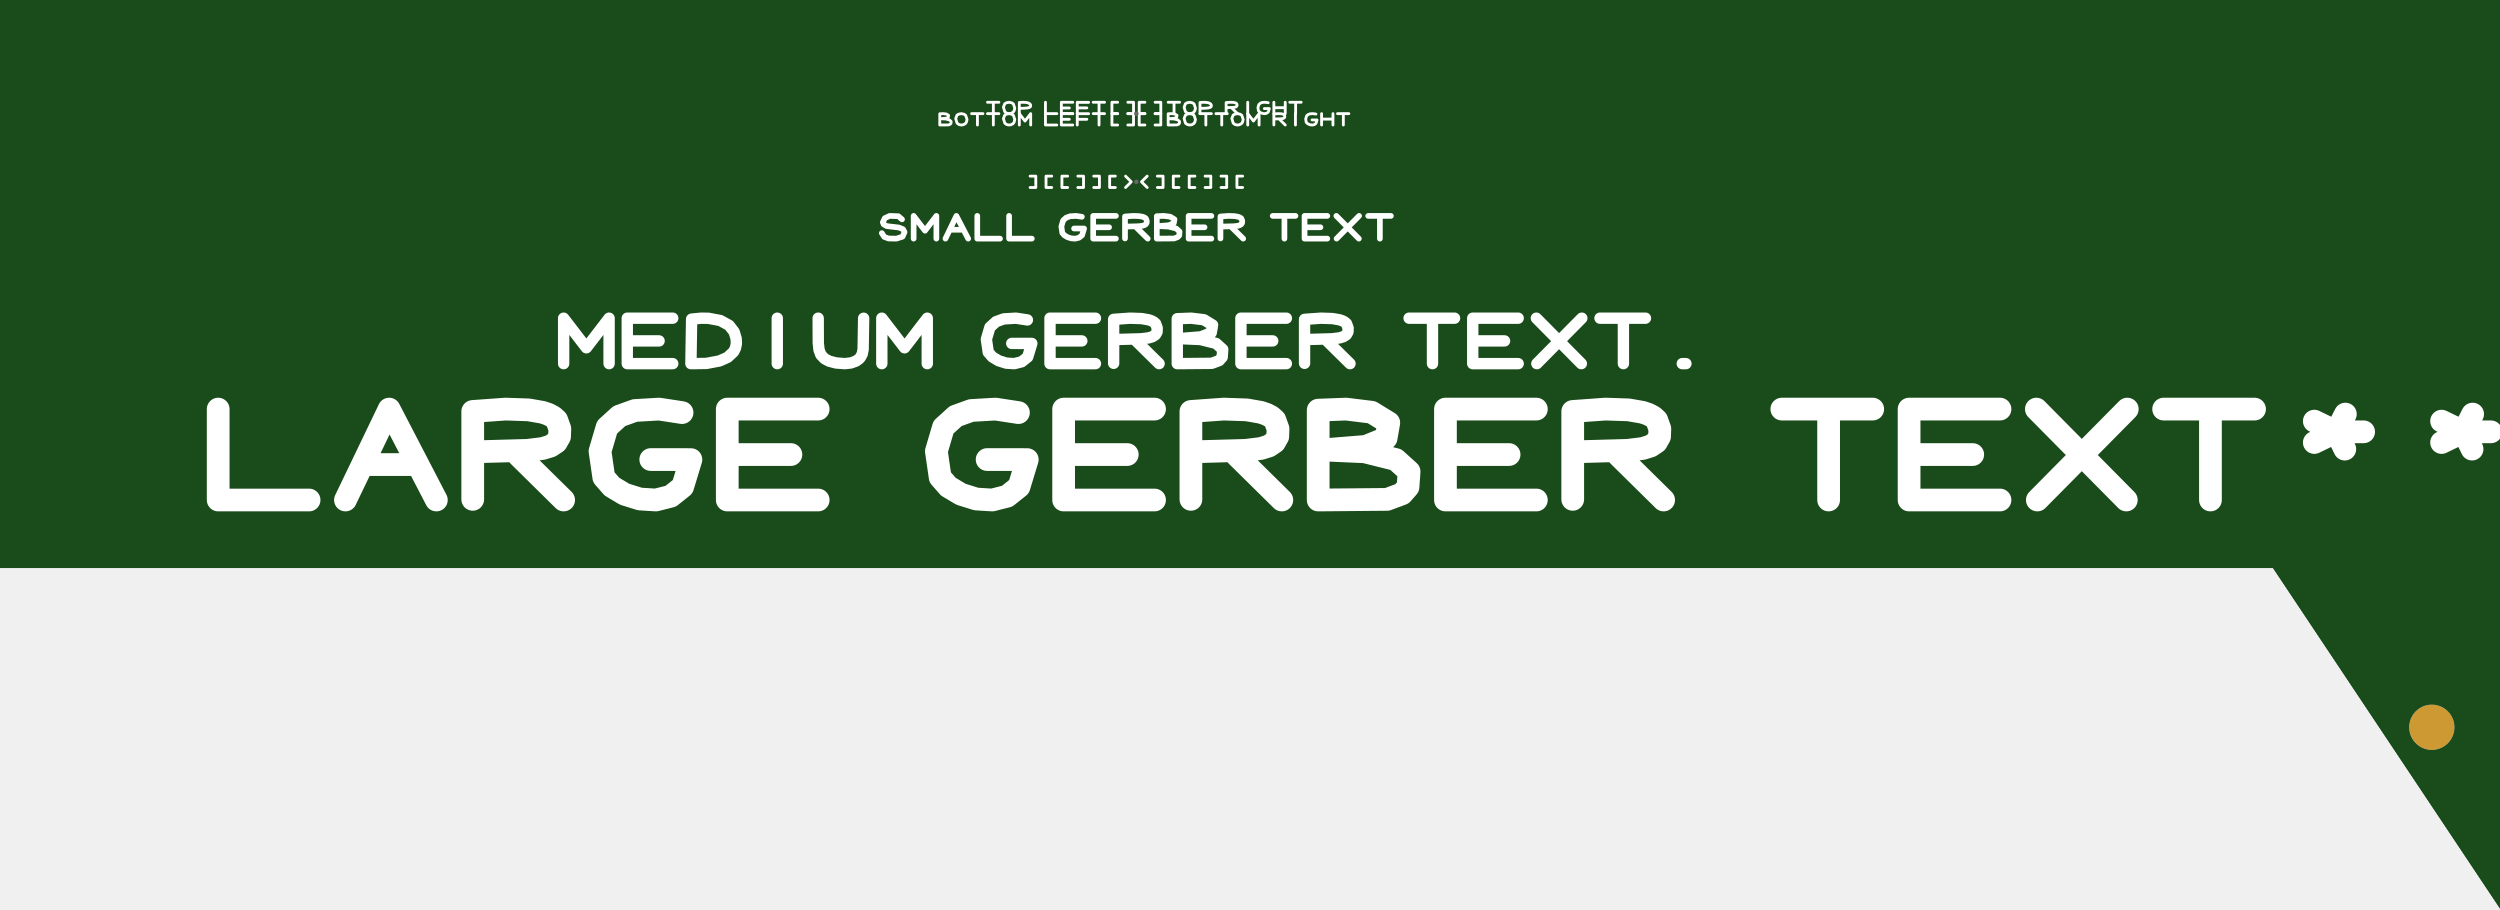
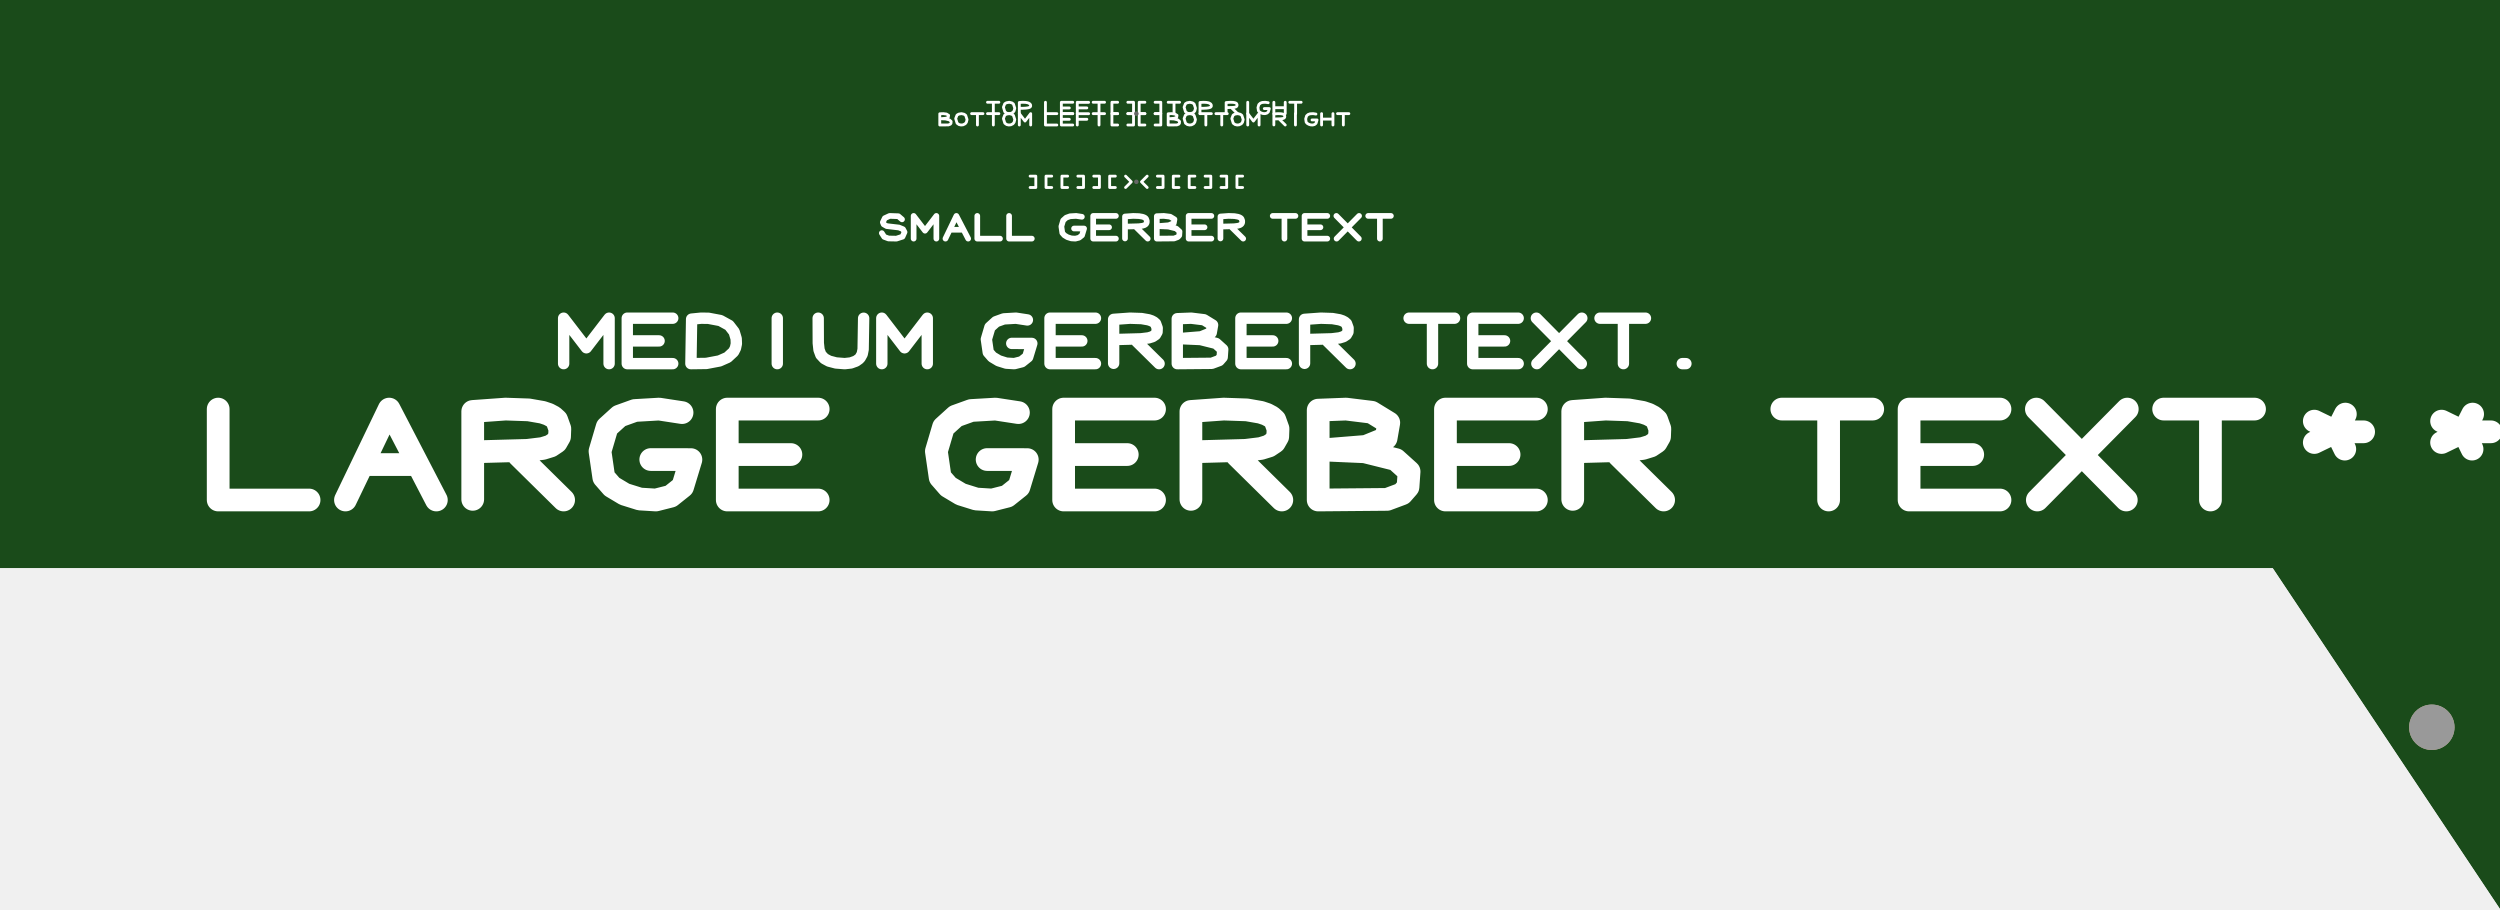
- <svg xmlns="http://www.w3.org/2000/svg" xmlns:xlink="http://www.w3.org/1999/xlink" version="1.1" stroke-linecap="round" stroke-linejoin="round" stroke-width="0" fill-rule="evenodd" clip-rule="evenodd" id="UsdKOr_clzhe_top" viewBox="-80000 -20000 110000 40000" width="110mm" height="40mm">
+ <svg xmlns="http://www.w3.org/2000/svg" xmlns:xlink="http://www.w3.org/1999/xlink" version="1.1" stroke-linecap="round" stroke-linejoin="round" stroke-width="0" fill-rule="evenodd" clip-rule="evenodd" id="b8YemD-nGe91_top" viewBox="-80000 -20000 110000 40000" width="110mm" height="40mm">
  <defs>
-     <style>.UsdKOr_clzhe_fr4 {color: #666666;}
- .UsdKOr_clzhe_cu {color: #cccccc;}
- .UsdKOr_clzhe_cf {color: #cc9933;}
- .UsdKOr_clzhe_sm {color: #004200; opacity: 0.749;}
- .UsdKOr_clzhe_ss {color: #ffffff;}
- .UsdKOr_clzhe_sp {color: #999999;}
- .UsdKOr_clzhe_out {color: #000000;}</style>
-     <circle cx="0" cy="0" r="1000" id="T5tSKCfFn5_c_pad-10" />
-     <circle cx="0" cy="0" r="1000" id="srcYHxJ0IEnL_pad-10" />
-     <circle cx="0" cy="0" r="100" id="srcYHxJ0IEnL_pad-11" />
-     <g id="UsdKOr_clzhe_top_copper">
-       <use xlink:href="#T5tSKCfFn5_c_pad-10" x="27000" y="-12000" />
+     <style>.b8YemD-nGe91_fr4 {color: #666666;}
+ .b8YemD-nGe91_cu {color: #cccccc;}
+ .b8YemD-nGe91_cf {color: #cc9933;}
+ .b8YemD-nGe91_sm {color: #004200; opacity: 0.749;}
+ .b8YemD-nGe91_ss {color: #ffffff;}
+ .b8YemD-nGe91_sp {color: #999999;}
+ .b8YemD-nGe91_out {color: #000000;}</style>
+     <circle cx="0" cy="0" r="1000" id="f4NCf0jjqEcv_pad-10" />
+     <circle cx="0" cy="0" r="1000" id="TFn70J-0inDI_pad-10" />
+     <circle cx="0" cy="0" r="100" id="TFn70J-0inDI_pad-11" />
+     <circle cx="0" cy="0" r="1000" id="rpHRlKd-jh15_pad-10" />
+     <g id="b8YemD-nGe91_top_copper">
+       <use xlink:href="#f4NCf0jjqEcv_pad-10" x="27000" y="-12000" />
    </g>
-     <g id="UsdKOr_clzhe_top_silkscreen">
+     <g id="b8YemD-nGe91_top_silkscreen">
      <path d="M -70400 2000 -70400 -2000 -66400 -2000 M -64800 -2000 -62876.667 2000 -60800 -2000 M -63830 -439.776 -61863.333 -439.776 M -59200 -1971.35 -59200 1896.391 -57755.393 2000 -56741.485 1965.358 -56129.815 1858.922 -55872.64 1772.153 -55660.963 1659.218 -55504.577 1517.265 -55366.679 1132.328 -55379.63 790.953 -55520.761 543.771 -55774.055 374.43 -56123.497 266.58 -56792.9 184.334 -59104.244 120.095 M -57184.766 -43.21 -55200 -2000 M -49989.333 1845.569 -50998.295 2000 -52064.421 1938.231 -52748.267 1691.728 -53288.014 1202.02 -53600 144.785 -53433.601 -1000.997 -53072.932 -1414.199 -52516.329 -1747.07 -51845.411 -1956.655 -51141.795 -2000 -50487.098 -1834.149 -49962.94 -1416.149 -49600 -222.405 -51366.416 -219.67 M -48000 2000 -48000 -2000 M -48000 2000 -44000 2000 M -48000 0 -45200 0 M -48000 -2000 -44000 -2000 M -35189.333 1845.569 -36198.295 2000 -37264.421 1938.231 -37948.267 1691.728 -38488.014 1202.02 -38800 144.785 -38633.601 -1000.997 -38272.932 -1414.199 -37716.329 -1747.07 -37045.411 -1956.655 -36341.795 -2000 -35687.098 -1834.149 -35162.94 -1416.149 -34800 -222.405 -36566.416 -219.67 M -33200 2000 -33200 -2000 M -33200 2000 -29200 2000 M -33200 0 -30400 0 M -33200 -2000 -29200 -2000 M -27600 -1971.35 -27600 1896.391 -26155.393 2000 -25141.485 1965.358 -24529.815 1858.922 -24272.64 1772.153 -24060.963 1659.218 -23904.577 1517.265 -23766.679 1132.328 -23779.63 790.953 -23920.761 543.771 -24174.055 374.43 -24523.497 266.58 -25192.9 184.334 -27504.244 120.095 M -25584.766 -43.21 -23600 -2000 M -22000 -2000 -22000 1953.052 -20773.371 2000 -19650.191 1861.944 -18893.519 1398.643 -19011.212 721.281 -19901.595 358.808 -21824.85 203.255 -19954.82 121.228 -18583.893 -221.1 -18000 -747.385 -18047.964 -1428.007 -18310.793 -1728.683 -18966.293 -1973.038 -22000 -2000 M -16400 2000 -16400 -2000 M -16400 2000 -12400 2000 M -16400 0 -13600 0 M -16400 -2000 -12400 -2000 M -10800 -1971.35 -10800 1896.391 -9355.393 2000 -8341.485 1965.358 -7729.815 1858.922 -7472.64 1772.153 -7260.963 1659.218 -7104.577 1517.265 -6966.679 1132.328 -6979.63 790.953 -7120.761 543.771 -7374.055 374.43 -7723.497 266.58 -8392.9 184.334 -10704.244 120.095 M -8784.766 -43.21 -6800 -2000 M -1600 2000 2400 2000 M 459.406 2000 459.406 -2000 M 4000 2000 4000 -2000 M 4000 2000 8000 2000 M 4000 0 6800 0 M 4000 -2000 8000 -2000 M 9600 2000 13557.447 -2000 M 13600 2000 9642.553 -2000 M 15200 2000 19200 2000 M 17259.406 2000 17259.406 -2000 M 22800 1000 24000 1000 M 22800 1000 23170.8 239.2 M 22800 1000 21829.2 529.6 M 22800 1000 21829.2 1470.4 M 22800 1000 23196 1780 M 28400 1000 29600 1000 M 28400 1000 28770.8 239.2 M 28400 1000 27429.2 529.6 M 28400 1000 27429.2 1470.4 M 28400 1000 28796 1780" fill="none" stroke-width="1000" />
      <path d="M -55200 4000 -55200 6000 -54200 4697.6 -53200 6000 -53200 4000 M -52400 6000 -52400 4000 M -52400 6000 -50400 6000 M -52400 5000 -51000 5000 M -52400 4000 -50400 4000 M -49600 4000 -49568.791 5958.458 -49148.705 6000 -48826.905 5995.169 -48304.175 5896.509 -47917.616 5683.446 -47696.598 5396.555 -47608.493 5099.092 -47600 4875.128 -47640.303 4683.176 -47722.745 4520.811 -47987.416 4275.152 -48340.752 4118.766 -48920.501 4009.167 -49600 4000 M -45800 6000 -45800 4000 M -44000 6000 -43995.379 4906.511 -43963.539 4609.043 -43882.089 4388.704 -43725.932 4221.111 -43521.632 4110.295 -43216.423 4030.265 -42831.317 4000 -42561.037 4030.3 -42339.346 4110.118 -42206.677 4203.627 -42149.712 4265.094 -42062.577 4421.819 -42021.906 4629.429 -42000 5997.046 M -41200 4000 -41200 6000 -40200 4697.6 -39200 6000 -39200 4000 M -34794.666 5922.784 -35299.148 6000 -35832.211 5969.115 -36174.133 5845.864 -36444.007 5601.01 -36600 5072.392 -36516.801 4499.502 -36336.466 4292.9 -36058.165 4126.465 -35722.705 4021.672 -35370.897 4000 -35043.549 4082.925 -34781.47 4291.925 -34600 4888.797 -35483.208 4890.165 M -33800 6000 -33800 4000 M -33800 6000 -31800 6000 M -33800 5000 -32400 5000 M -33800 4000 -31800 4000 M -31000 4014.325 -31000 5948.195 -30277.697 6000 -29770.743 5982.679 -29464.908 5929.461 -29336.32 5886.077 -29230.482 5829.609 -29152.288 5758.633 -29083.339 5566.164 -29089.815 5395.477 -29160.38 5271.885 -29287.028 5187.215 -29461.748 5133.29 -29796.45 5092.167 -30952.122 5060.048 M -29992.383 4978.395 -29000 4000 M -28200 4000 -28200 5976.526 -27586.686 6000 -27025.095 5930.972 -26646.76 5699.321 -26705.606 5360.641 -27150.797 5179.404 -28112.425 5101.628 -27177.41 5060.614 -26491.947 4889.45 -26200 4626.307 -26223.982 4285.996 -26355.397 4135.658 -26683.147 4013.481 -28200 4000 M -25400 6000 -25400 4000 M -25400 6000 -23400 6000 M -25400 5000 -24000 5000 M -25400 4000 -23400 4000 M -22600 4014.325 -22600 5948.195 -21877.697 6000 -21370.743 5982.679 -21064.908 5929.461 -20936.32 5886.077 -20830.482 5829.609 -20752.288 5758.633 -20683.339 5566.164 -20689.815 5395.477 -20760.38 5271.885 -20887.028 5187.215 -21061.748 5133.29 -21396.45 5092.167 -22552.122 5060.048 M -21592.383 4978.395 -20600 4000 M -18000 6000 -16000 6000 M -16970.297 6000 -16970.297 4000 M -15200 6000 -15200 4000 M -15200 6000 -13200 6000 M -15200 5000 -13800 5000 M -15200 4000 -13200 4000 M -12400 6000 -10421.277 4000 M -10400 6000 -12378.723 4000 M -9600 6000 -7600 6000 M -8570.297 6000 -8570.297 4000 M -5820 4000 -5980 4000" fill="none" stroke-width="500" />
      <path d="M -40311.307 10348.53 -40472.383 10486.22 -40854.177 10500 -41068.176 10400.798 -41155.546 10218.871 -41119.359 10129.043 -40983.969 10051.449 -40447.459 9988.884 -40266.974 9914.927 -40200 9787.006 -40288.223 9586.943 -40557.681 9500 -40904.14 9506.471 -41093.615 9577.015 -41200 9742.923 M -39800 9500 -39800 10500 -39300 9848.8 -38800 10500 -38800 9500 M -38400 9500 -37919.167 10500 -37400 9500 M -38157.5 9890.056 -37665.833 9890.056 M -37000 10500 -37000 9500 -36000 9500 M -35600 10500 -35600 9500 -34600 9500 M -32397.333 10461.392 -32649.574 10500 -32916.105 10484.558 -33087.067 10422.932 -33222.003 10300.505 -33300 10036.196 -33258.4 9749.751 -33168.233 9646.45 -33029.082 9563.232 -32861.353 9510.836 -32685.449 9500 -32521.775 9541.463 -32390.735 9645.963 -32300 9944.399 -32741.604 9945.083 M -31900 10500 -31900 9500 M -31900 10500 -30900 10500 M -31900 10000 -31200 10000 M -31900 9500 -30900 9500 M -30500 9507.162 -30500 10474.098 -30138.848 10500 -29885.371 10491.339 -29732.454 10464.731 -29668.16 10443.038 -29615.241 10414.804 -29576.144 10379.316 -29541.67 10283.082 -29544.908 10197.738 -29580.19 10135.943 -29643.514 10093.607 -29730.874 10066.645 -29898.225 10046.083 -30476.061 10030.024 M -29996.192 9989.198 -29500 9500 M -29100 9500 -29100 10488.263 -28793.343 10500 -28512.548 10465.486 -28323.38 10349.661 -28352.803 10180.32 -28575.399 10089.702 -29056.213 10050.814 -28588.705 10030.307 -28245.973 9944.725 -28100 9813.154 -28111.991 9642.998 -28177.698 9567.829 -28341.573 9506.741 -29100 9500 M -27700 10500 -27700 9500 M -27700 10500 -26700 10500 M -27700 10000 -27000 10000 M -27700 9500 -26700 9500 M -26300 9507.162 -26300 10474.098 -25938.848 10500 -25685.371 10491.339 -25532.454 10464.731 -25468.16 10443.038 -25415.241 10414.804 -25376.144 10379.316 -25341.67 10283.082 -25344.908 10197.738 -25380.19 10135.943 -25443.514 10093.607 -25530.874 10066.645 -25698.225 10046.083 -26276.061 10030.024 M -25796.192 9989.198 -25300 9500 M -24000 10500 -23000 10500 M -23485.149 10500 -23485.149 9500 M -22600 10500 -22600 9500 M -22600 10500 -21600 10500 M -22600 10000 -21900 10000 M -22600 9500 -21600 9500 M -21200 10500 -20210.638 9500 M -20200 10500 -21189.362 9500 M -19800 10500 -18800 10500 M -19285.149 10500 -19285.149 9500" fill="none" stroke-width="250" />
      <path d="M -34675 12250 -34425 12250 -34425 11750 -34675 11750 M -33725 12250 -33975 12250 -33975 11750 -33725 11750 M -33025 12250 -33275 12250 -33275 11750 -33025 11750 M -32575 12250 -32325 12250 -32325 11750 -32575 11750 M -31875 12250 -31625 12250 -31625 11750 -31875 11750 M -30925 12250 -31175 12250 -31175 11750 -30925 11750 M -30475 12250 -30225 12000 -30225 12000 -30475 11750 M -29525 12250 -29775 12000 -29775 12000 -29525 11750 M -29075 12250 -28825 12250 -28825 11750 -29075 11750 M -28125 12250 -28375 12250 -28375 11750 -28125 11750 M -27425 12250 -27675 12250 -27675 11750 -27425 11750 M -26975 12250 -26725 12250 -26725 11750 -26975 11750 M -26275 12250 -26025 12250 -26025 11750 -26275 11750 M -25325 12250 -25575 12250 -25575 11750 -25325 11750" fill="none" stroke-width="125" />
      <path d="M -38650 14500 -38650 14994.132 -38496.671 15000 -38356.274 14982.743 -38261.69 14924.83 -38276.402 14840.16 -38387.699 14794.851 -38628.106 14775.407 -38394.353 14765.154 -38222.987 14722.363 -38150 14656.577 -38155.995 14571.499 -38188.849 14533.915 -38270.787 14503.37 -38650 14500 M -37714.075 14500 -37805.162 14519.651 -37888.424 14579.441 -37950 14782.38 -37891.348 14934.272 -37819.39 14977.533 -37694.796 15000 -37577.494 14973.035 -37508.816 14923.788 -37450 14738.774 -37479.27 14621.967 -37531.436 14554.46 -37624.087 14508.477 -37714.075 14500 M -37250 15000 -36750 15000 M -36992.574 15000 -36992.574 14500 M -36550 15000 -36050 15000 M -36292.574 15000 -36292.574 14500 M -35614.075 14500 -35705.162 14519.651 -35788.424 14579.441 -35850 14782.38 -35791.348 14934.272 -35719.39 14977.533 -35594.796 15000 -35477.494 14973.035 -35408.816 14923.788 -35350 14738.774 -35379.27 14621.967 -35431.436 14554.46 -35524.087 14508.477 -35614.075 14500 M -35150 14500 -35150 15000 -34900 14674.4 -34650 15000 -34650 14500 M -34000 15000 -34000 14500 -33500 14500 M -33300 15000 -33300 14500 M -33300 15000 -32800 15000 M -33300 14750 -32950 14750 M -33300 14500 -32800 14500 M -32600 15000 -32600 14500 M -32594.318 14996.599 -32100 14996.599 M -32594.318 14751.701 -32179.545 14751.701 M -31900 15000 -31400 15000 M -31642.574 15000 -31642.574 14500 M -30825 15000 -31075 15000 -31075 14500 -30825 14500 M -30375 15000 -30125 15000 -30125 14500 -30375 14500" fill="none" stroke-width="125" />
      <path d="M -29625 15000 -29875 15000 -29875 14500 -29625 14500 M -29175 15000 -28925 15000 -28925 14500 -29175 14500 M -28600 14500 -28600 14994.132 -28446.671 15000 -28306.274 14982.743 -28211.69 14924.83 -28226.402 14840.16 -28337.699 14794.851 -28578.106 14775.407 -28344.353 14765.154 -28172.987 14722.363 -28100 14656.577 -28105.995 14571.499 -28138.849 14533.915 -28220.787 14503.37 -28600 14500 M -27664.075 14500 -27755.162 14519.651 -27838.424 14579.441 -27900 14782.38 -27841.348 14934.272 -27769.39 14977.533 -27644.796 15000 -27527.494 14973.035 -27458.816 14923.788 -27400 14738.774 -27429.27 14621.967 -27481.436 14554.46 -27574.087 14508.477 -27664.075 14500 M -27200 15000 -26700 15000 M -26942.574 15000 -26942.574 14500 M -26500 15000 -26000 15000 M -26242.574 15000 -26242.574 14500 M -25564.075 14500 -25655.162 14519.651 -25738.424 14579.441 -25800 14782.38 -25741.348 14934.272 -25669.39 14977.533 -25544.796 15000 -25427.494 14973.035 -25358.816 14923.788 -25300 14738.774 -25329.27 14621.967 -25381.436 14554.46 -25474.087 14508.477 -25564.075 14500 M -25100 14500 -25100 15000 -24850 14674.4 -24600 15000 -24600 14500 M -23950 14503.581 -23950 14987.049 -23769.424 15000 -23642.686 14995.67 -23566.227 14982.365 -23534.08 14971.519 -23507.62 14957.402 -23488.072 14939.658 -23470.835 14891.541 -23472.454 14848.869 -23490.095 14817.971 -23521.757 14796.804 -23565.437 14783.322 -23649.112 14773.042 -23938.03 14765.012 M -23698.096 14744.599 -23450 14500 M -23000 15000 -23000 14500 M -22098.667 14980.696 -22224.787 15000 -22358.053 14992.279 -22443.533 14961.466 -22511.002 14900.252 -22550 14768.098 -22529.2 14624.875 -22484.117 14573.225 -22414.541 14531.616 -22330.676 14505.418 -22242.724 14500 -22160.887 14520.731 -22095.367 14572.981 -22050 14722.199 -22270.802 14722.541 M -21850 15000 -21850 14500 M -21850 14760.563 -21355.495 14760.563 M -21350 15000 -21350 14500 M -21150 15000 -20650 15000 M -20892.574 15000 -20892.574 14500" fill="none" stroke-width="125" />
      <path d="M -36550 15500 -36050 15500 M -36292.574 15500 -36292.574 15000 M -35614.075 15000 -35705.162 15019.651 -35788.424 15079.441 -35850 15282.38 -35791.348 15434.272 -35719.39 15477.533 -35594.796 15500 -35477.494 15473.035 -35408.816 15423.788 -35350 15238.774 -35379.27 15121.967 -35431.436 15054.46 -35524.087 15008.477 -35614.075 15000 M -35150 15000 -35150 15490.564 -35001.952 15500 -34869.508 15494.103 -34783.393 15478.23 -34744.887 15465.402 -34683.475 15427.775 -34656.18 15387.361 -34650 15328.279 -34674.473 15291.136 -34712.668 15270.604 -34773.574 15254.142 -34861.654 15242.337 -34981.371 15235.777 -35137.189 15235.047 M -34000 15500 -34000 15000 -33500 15000 M -33300 15500 -33300 15000 M -33300 15500 -32800 15500 M -33300 15250 -32950 15250 M -33300 15000 -32800 15000 M -32600 15500 -32600 15000 M -32594.318 15496.599 -32100 15496.599 M -32594.318 15251.701 -32179.545 15251.701 M -31900 15500 -31400 15500 M -31642.574 15500 -31642.574 15000 M -30825 15500 -31075 15500 -31075 15000 -30825 15000 M -30375 15500 -30125 15500 -30125 15000 -30375 15000" fill="none" stroke-width="125" />
      <path d="M -29625 15500 -29875 15500 -29875 15000 -29625 15000 M -29175 15500 -28925 15500 -28925 15000 -29175 15000 M -28600 15500 -28100 15500 M -28342.574 15500 -28342.574 15000 M -27664.075 15000 -27755.162 15019.651 -27838.424 15079.441 -27900 15282.38 -27841.348 15434.272 -27769.39 15477.533 -27644.796 15500 -27527.494 15473.035 -27458.816 15423.788 -27400 15238.774 -27429.27 15121.967 -27481.436 15054.46 -27574.087 15008.477 -27664.075 15000 M -27200 15000 -27200 15490.564 -27051.952 15500 -26919.508 15494.103 -26833.393 15478.23 -26794.887 15465.402 -26733.475 15427.775 -26706.18 15387.361 -26700 15328.279 -26724.473 15291.136 -26762.668 15270.604 -26823.574 15254.142 -26911.654 15242.337 -27031.371 15235.777 -27187.189 15235.047 M -26050 15003.581 -26050 15487.049 -25869.424 15500 -25742.686 15495.67 -25666.227 15482.365 -25634.08 15471.519 -25607.62 15457.402 -25588.072 15439.658 -25570.835 15391.541 -25572.454 15348.869 -25590.095 15317.971 -25621.757 15296.804 -25665.437 15283.322 -25749.112 15273.042 -26038.03 15265.012 M -25798.096 15244.599 -25550 15000 M -25100 15500 -25100 15000 M -24198.667 15480.696 -24324.787 15500 -24458.053 15492.279 -24543.533 15461.466 -24611.002 15400.252 -24650 15268.098 -24629.2 15124.875 -24584.117 15073.225 -24514.541 15031.616 -24430.676 15005.418 -24342.724 15000 -24260.887 15020.731 -24195.367 15072.981 -24150 15222.199 -24370.802 15222.541 M -23950 15500 -23950 15000 M -23950 15260.563 -23455.495 15260.563 M -23450 15500 -23450 15000 M -23250 15500 -22750 15500 M -22992.574 15500 -22992.574 15000" fill="none" stroke-width="125" />
    </g>
-     <g id="UsdKOr_clzhe_top_soldermask">
-       <use xlink:href="#srcYHxJ0IEnL_pad-10" x="27000" y="-12000" />
-       <use xlink:href="#srcYHxJ0IEnL_pad-11" x="-30000" y="15000" />
-       <use xlink:href="#srcYHxJ0IEnL_pad-11" x="-30000" y="12000" />
+     <g id="b8YemD-nGe91_top_soldermask">
+       <use xlink:href="#TFn70J-0inDI_pad-10" x="27000" y="-12000" />
+       <use xlink:href="#TFn70J-0inDI_pad-11" x="-30000" y="15000" />
+       <use xlink:href="#TFn70J-0inDI_pad-11" x="-30000" y="12000" />
    </g>
-     <clipPath id="UsdKOr_clzhe_top_outline">
+     <g id="b8YemD-nGe91_top_solderpaste">
+       <use xlink:href="#rpHRlKd-jh15_pad-10" x="27000" y="-12000" />
+     </g>
+     <clipPath id="b8YemD-nGe91_top_outline">
      <path d="M -80000 -5000 -80000 20000 30000 20000 30000 -20000 20000 -5000" fill="none" stroke-width="50" />
    </clipPath>
-     <mask id="UsdKOr_clzhe_top_mech-mask">
+     <mask id="b8YemD-nGe91_top_mech-mask">
      <g fill="#000" stroke="#000">
        <rect x="-80000" y="-20000" width="110000" height="40000" fill="#fff" />
      </g>
    </mask>
-     <mask id="UsdKOr_clzhe_top_cf-mask">
+     <mask id="b8YemD-nGe91_top_cf-mask">
      <g fill="#fff" stroke="#fff">
-         <use xlink:href="#UsdKOr_clzhe_top_soldermask" />
+         <use xlink:href="#b8YemD-nGe91_top_soldermask" />
      </g>
    </mask>
-     <mask id="UsdKOr_clzhe_top_sm-mask">
+     <mask id="b8YemD-nGe91_top_sm-mask">
      <g fill="#000" stroke="#000">
        <rect x="-80000" y="-20000" width="110000" height="40000" fill="#fff" />
-         <use xlink:href="#UsdKOr_clzhe_top_soldermask" />
+         <use xlink:href="#b8YemD-nGe91_top_soldermask" />
      </g>
    </mask>
  </defs>
  <g transform="translate(0,0) scale(1,-1)">
-     <g mask="url(#UsdKOr_clzhe_top_mech-mask)" clip-path="url(#UsdKOr_clzhe_top_outline)">
-       <rect x="-80000" y="-20000" width="110000" height="40000" fill="currentColor" class="UsdKOr_clzhe_fr4" />
-       <use xlink:href="#UsdKOr_clzhe_top_copper" fill="currentColor" stroke="currentColor" class="UsdKOr_clzhe_cu" />
-       <use xlink:href="#UsdKOr_clzhe_top_copper" fill="currentColor" stroke="currentColor" class="UsdKOr_clzhe_cf" mask="url(#UsdKOr_clzhe_top_cf-mask)" />
-       <g mask="url(#UsdKOr_clzhe_top_sm-mask)">
-         <rect x="-80000" y="-20000" width="110000" height="40000" fill="currentColor" class="UsdKOr_clzhe_sm" />
-         <use xlink:href="#UsdKOr_clzhe_top_silkscreen" fill="currentColor" stroke="currentColor" class="UsdKOr_clzhe_ss" />
+     <g mask="url(#b8YemD-nGe91_top_mech-mask)" clip-path="url(#b8YemD-nGe91_top_outline)">
+       <rect x="-80000" y="-20000" width="110000" height="40000" fill="currentColor" class="b8YemD-nGe91_fr4" />
+       <use xlink:href="#b8YemD-nGe91_top_copper" fill="currentColor" stroke="currentColor" class="b8YemD-nGe91_cu" />
+       <use xlink:href="#b8YemD-nGe91_top_copper" fill="currentColor" stroke="currentColor" class="b8YemD-nGe91_cf" mask="url(#b8YemD-nGe91_top_cf-mask)" />
+       <g mask="url(#b8YemD-nGe91_top_sm-mask)">
+         <rect x="-80000" y="-20000" width="110000" height="40000" fill="currentColor" class="b8YemD-nGe91_sm" />
+         <use xlink:href="#b8YemD-nGe91_top_silkscreen" fill="currentColor" stroke="currentColor" class="b8YemD-nGe91_ss" />
      </g>
+       <use xlink:href="#b8YemD-nGe91_top_solderpaste" fill="currentColor" stroke="currentColor" class="b8YemD-nGe91_sp" />
    </g>
  </g>
</svg>
